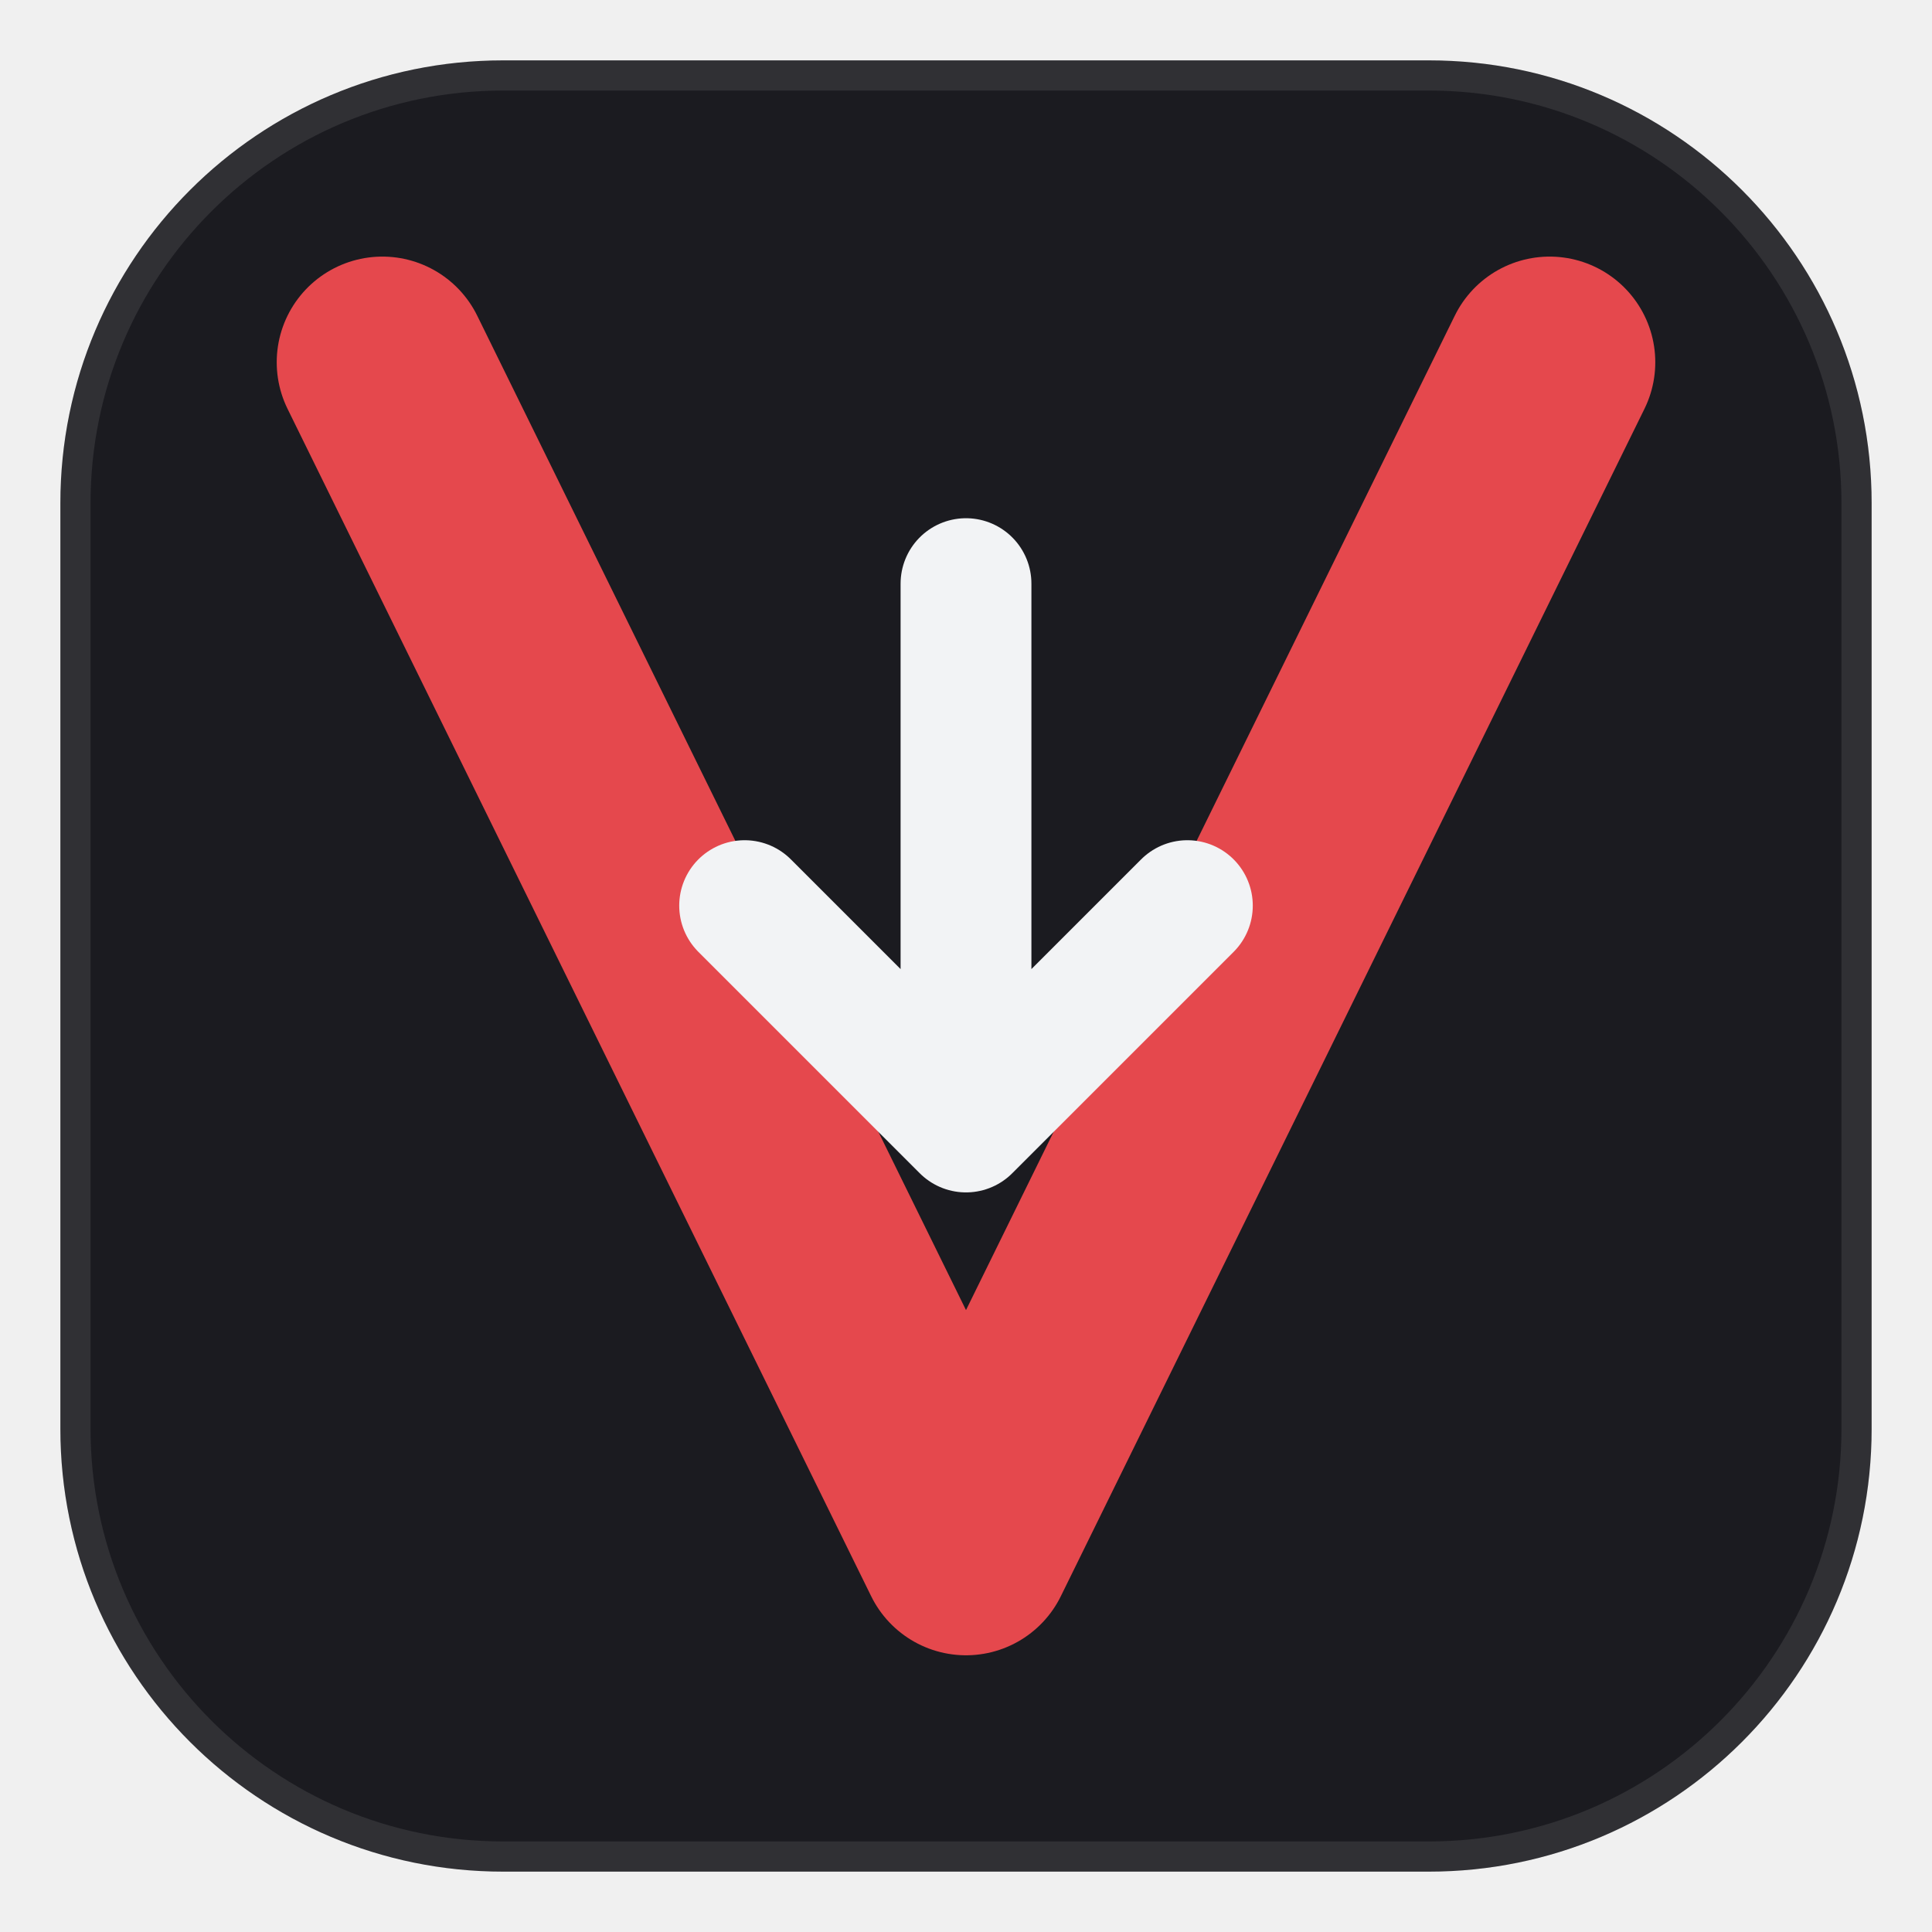
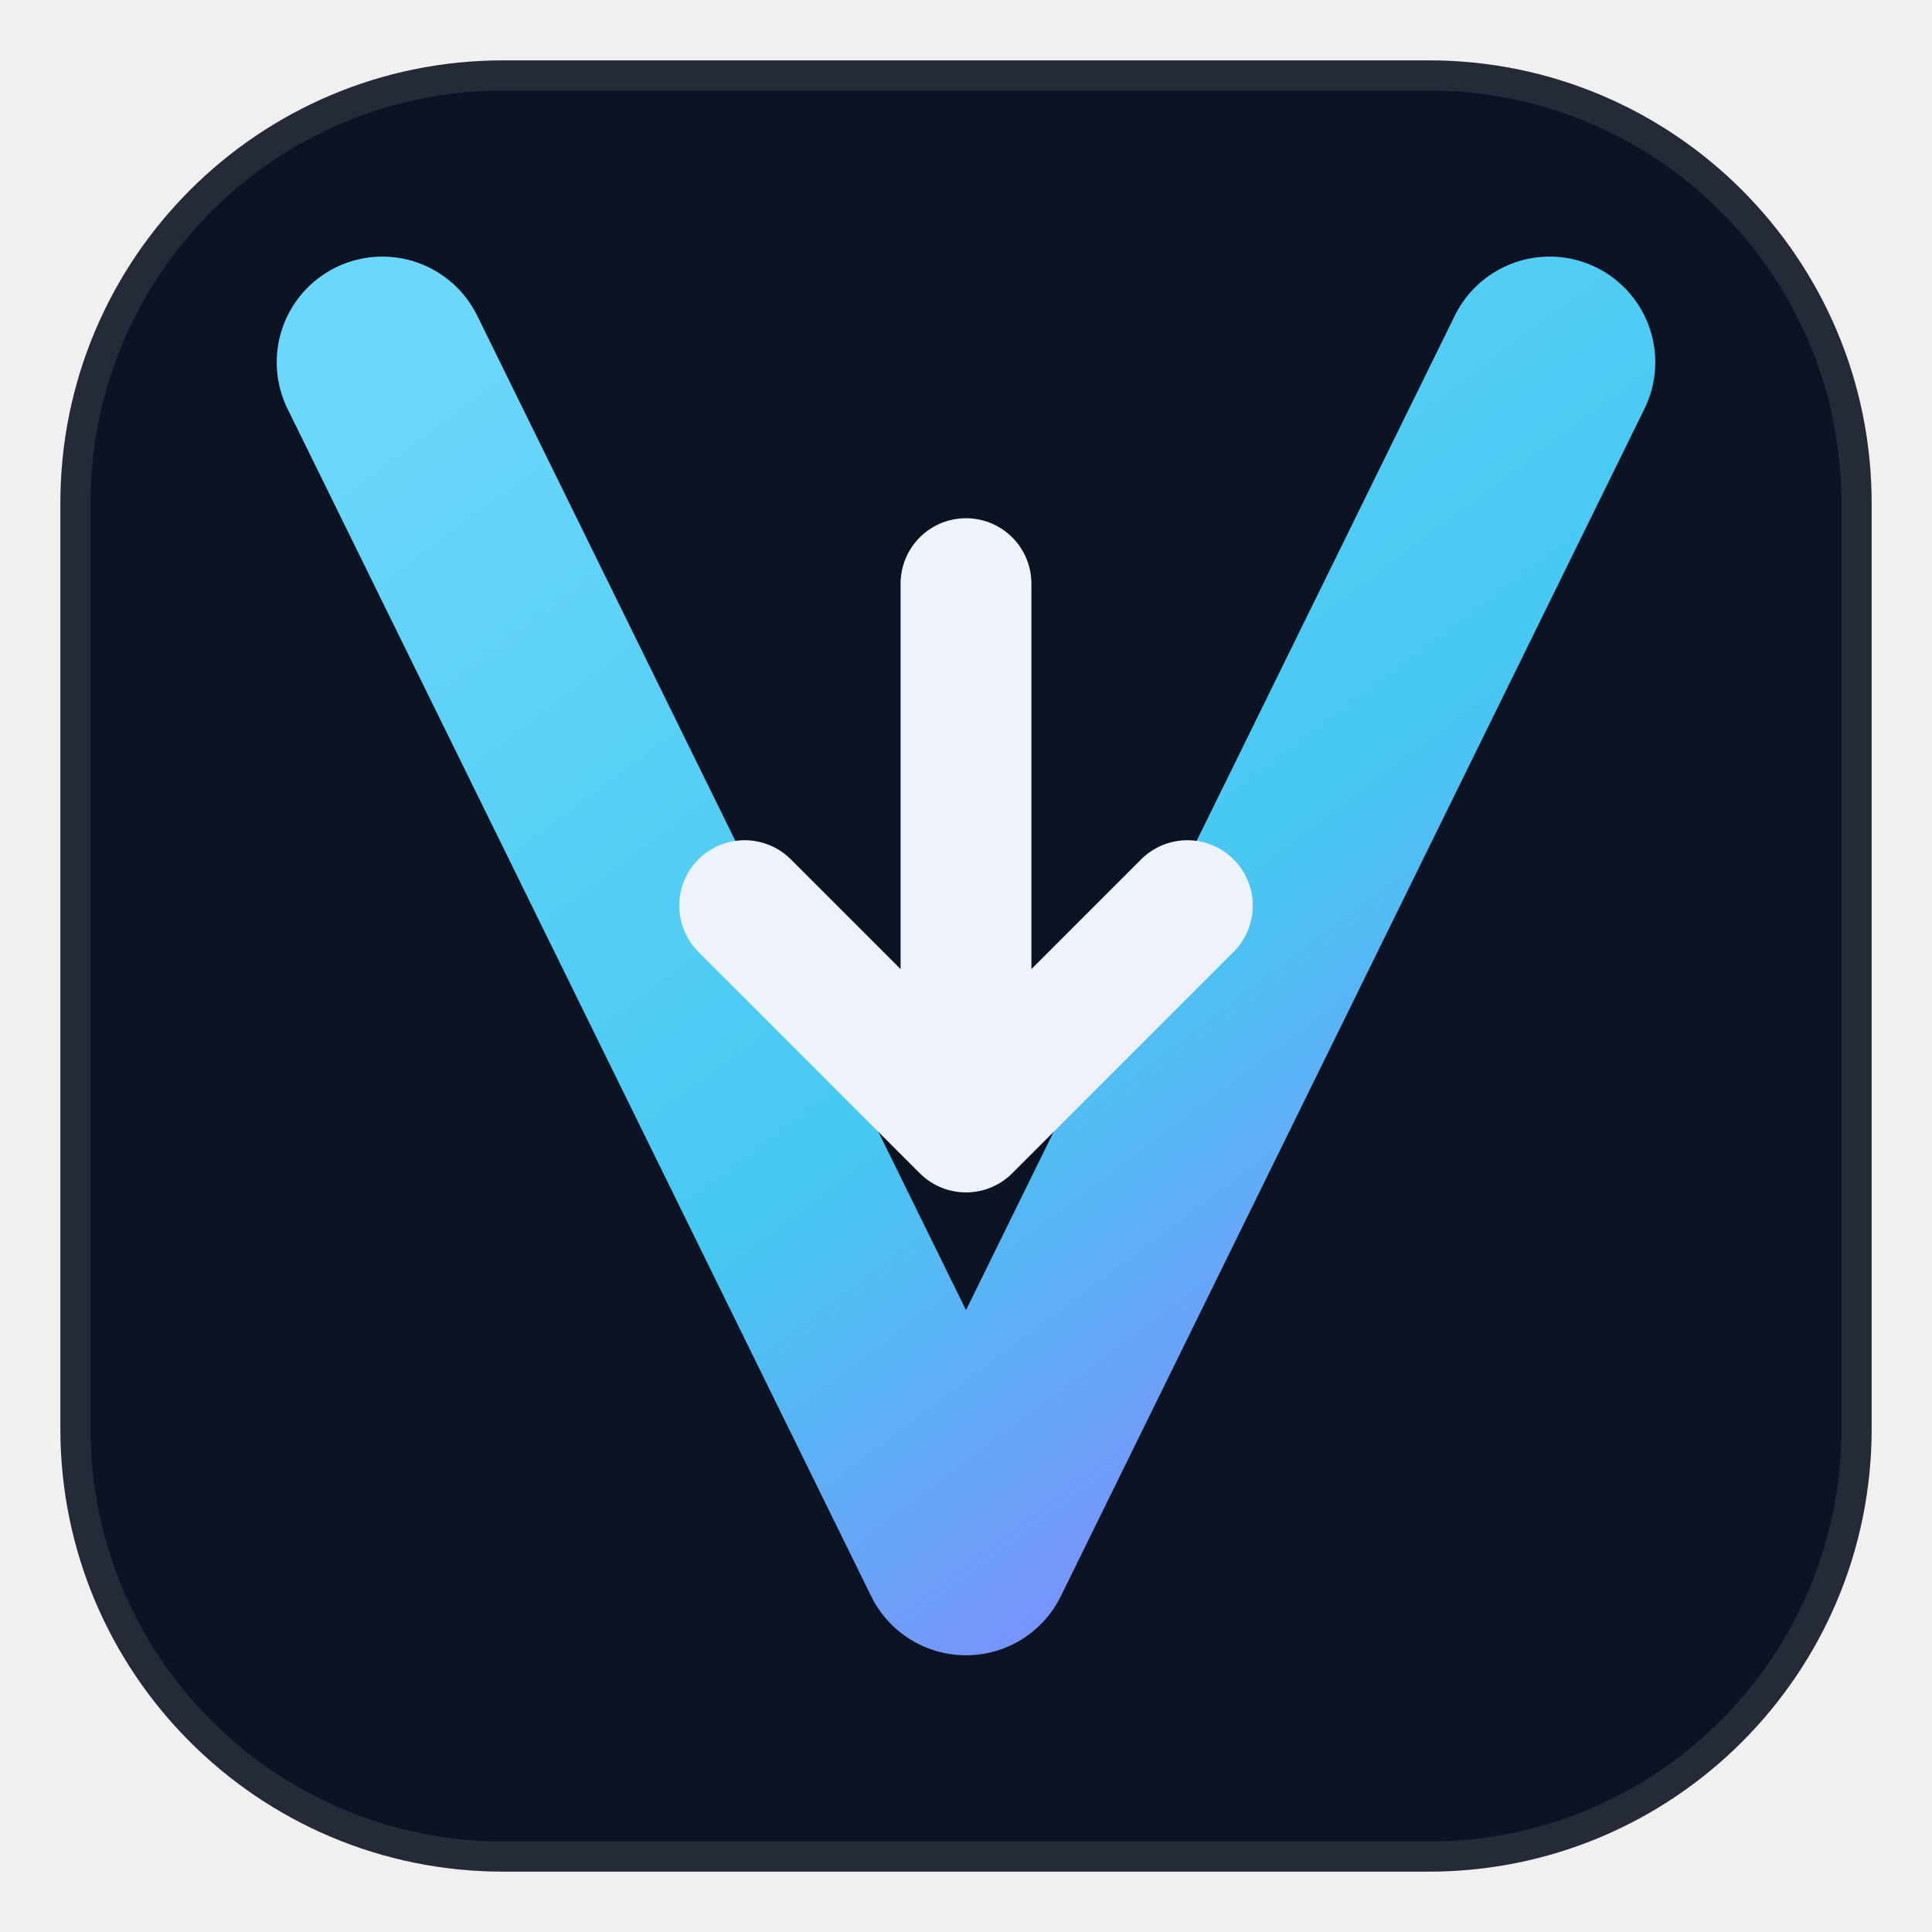
<svg xmlns="http://www.w3.org/2000/svg" viewBox="0 0 96 96" fill="none">
-   <rect x="3" y="3" width="90" height="90" rx="22" fill="#1B1B20" />
-   <rect x="3.75" y="3.75" width="88.5" height="88.5" rx="21.25" stroke="#FFFFFF" stroke-opacity="0.09" stroke-width="1.5" />
-   <path d="M19 18 48 77 77 18" stroke="#E5484D" stroke-width="10.5" stroke-linecap="round" stroke-linejoin="round" />
-   <path d="M48 29v27m-11-11 11 11 11-11" stroke="#F2F3F5" stroke-width="6.5" stroke-linecap="round" stroke-linejoin="round" />
+   <defs>
+     <linearGradient id="aurora" x1="24" y1="16" x2="72" y2="80" gradientUnits="userSpaceOnUse">
+       <stop stop-color="#6BD7FA" />
+       <stop offset="0.55" stop-color="#46C8F2" />
+       <stop offset="1" stop-color="#8F7BFF" />
+     </linearGradient>
+   </defs>
+   <rect x="3" y="3" width="90" height="90" rx="22" fill="#0C1322" />
+   <rect x="3.75" y="3.75" width="88.5" height="88.5" rx="21.25" stroke="#FFFFFF" stroke-opacity="0.1" stroke-width="1.5" />
+   <path d="M19 18 48 77 77 18" stroke="url(#aurora)" stroke-width="10.5" stroke-linecap="round" stroke-linejoin="round" />
+   <path d="M48 29v27m-11-11 11 11 11-11" stroke="#EDF2FB" stroke-width="6.5" stroke-linecap="round" stroke-linejoin="round" />
</svg>
